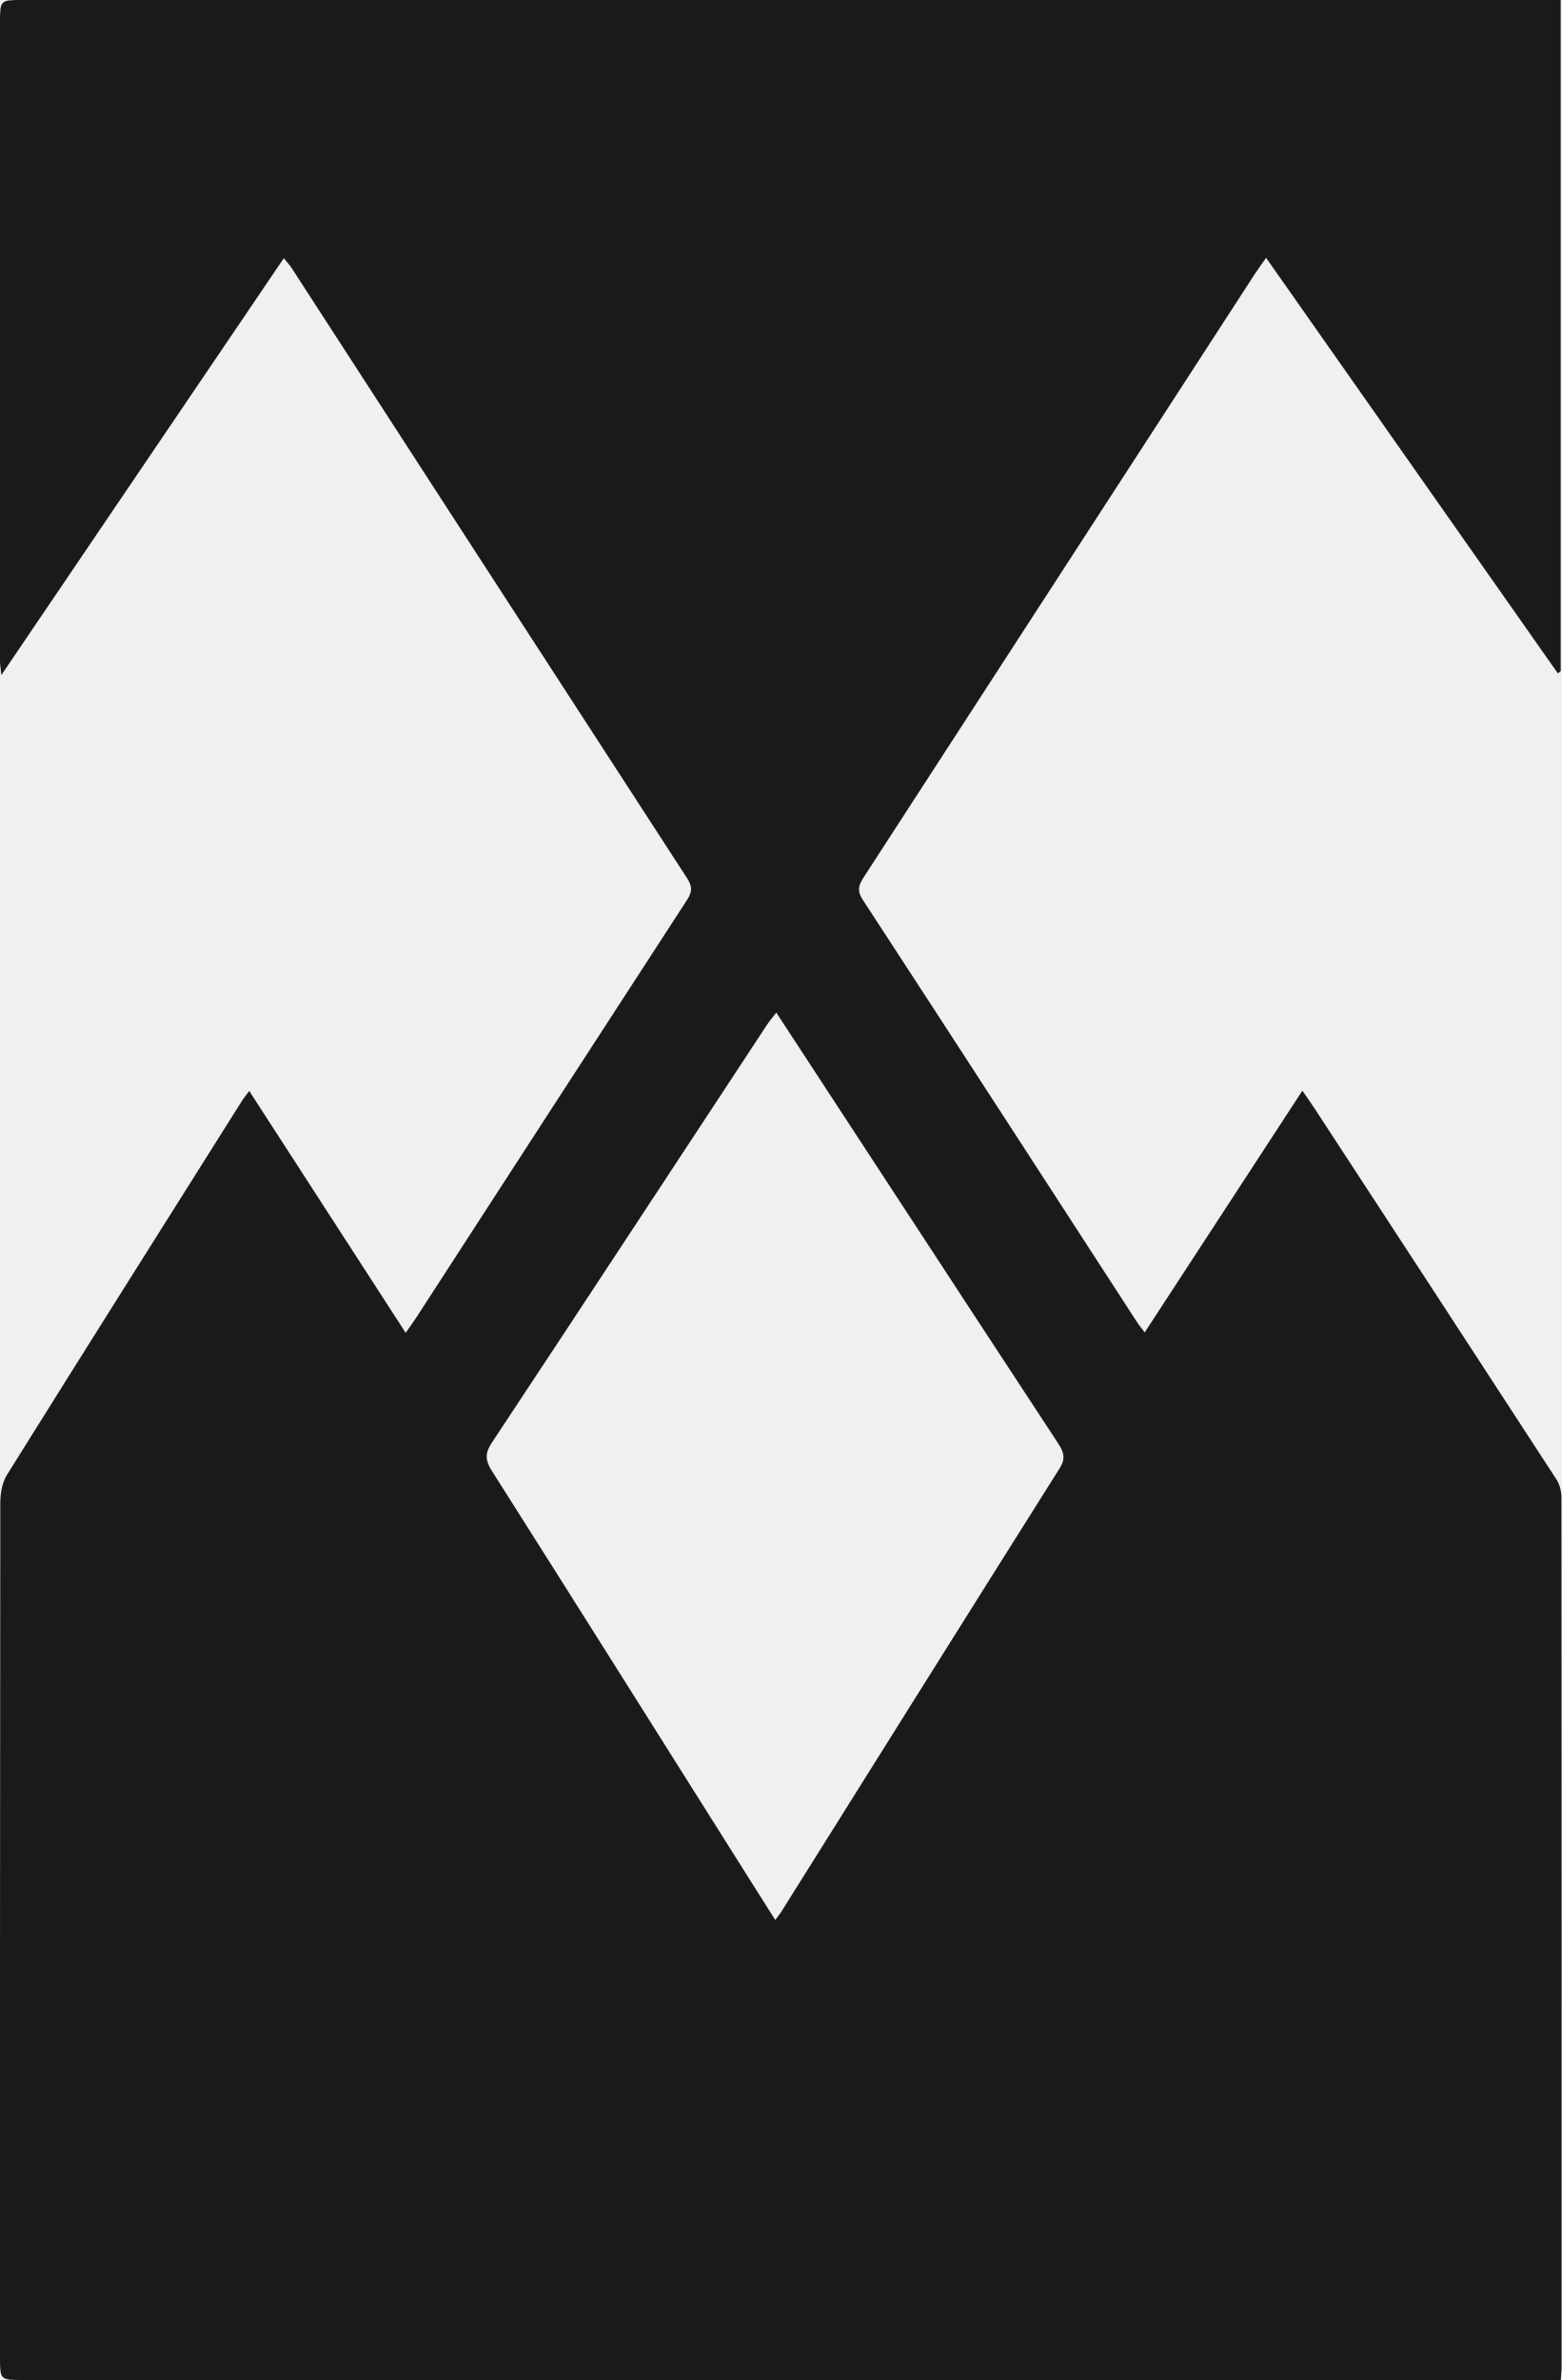
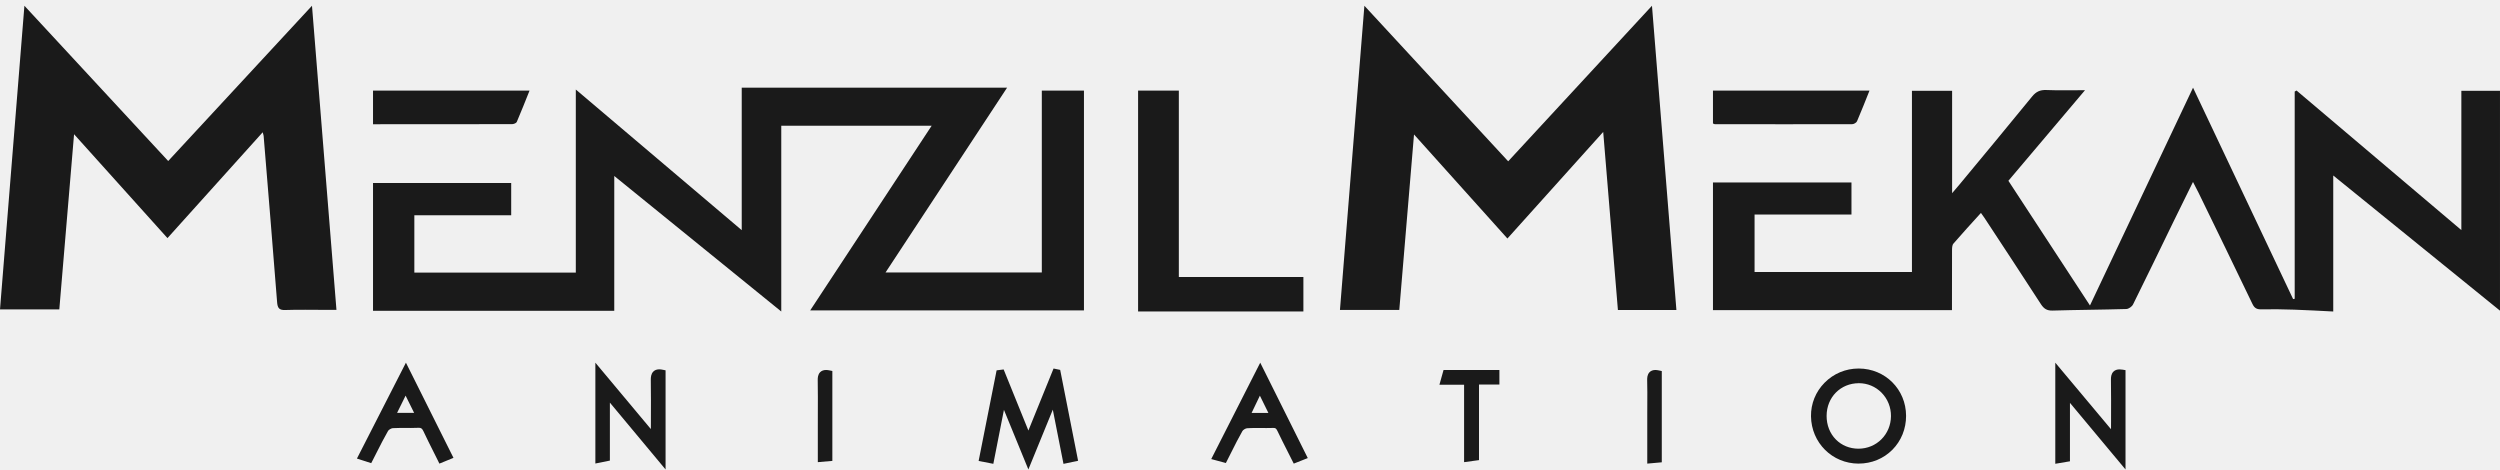
- <svg xmlns="http://www.w3.org/2000/svg" width="42" height="64" viewBox="0 0 42 64" fill="none">
-   <path d="M41.977 64C41.767 64 41.611 64 41.454 64C27.843 64 14.232 64 0.622 64C0.001 64 0 63.999 0 63.388C0 55.734 -0.001 48.079 0.008 40.424C0.008 40.168 0.055 39.873 0.186 39.662C2.285 36.298 4.402 32.945 6.516 29.59C6.557 29.525 6.606 29.466 6.703 29.336C8.109 31.509 9.489 33.644 10.91 35.84C11.029 35.67 11.118 35.55 11.199 35.425C13.623 31.685 16.044 27.942 18.474 24.206C18.617 23.986 18.626 23.842 18.481 23.619C14.931 18.151 11.388 12.679 7.843 7.207C7.795 7.132 7.731 7.066 7.633 6.943C5.103 10.674 2.602 14.366 0.036 18.153C0.016 17.955 0 17.87 0 17.784C-0.001 12.067 0 6.35 0 0.633C0 0 0.001 0 0.604 0C14.215 0 27.826 0 41.436 0C41.606 0 41.776 0 41.975 0C41.975 6.054 41.975 12.051 41.975 18.048C41.949 18.068 41.924 18.089 41.899 18.109C39.296 14.403 36.695 10.699 34.051 6.933C33.923 7.117 33.824 7.251 33.733 7.391C30.238 12.782 26.745 18.172 23.248 23.561C23.114 23.767 23.026 23.924 23.2 24.19C25.671 27.975 28.126 31.771 30.587 35.564C30.636 35.64 30.697 35.709 30.787 35.829C32.2 33.662 33.592 31.529 35.027 29.329C35.161 29.524 35.266 29.67 35.364 29.821C37.532 33.141 39.701 36.46 41.862 39.785C41.948 39.918 41.995 40.104 41.995 40.265C42.001 48.047 42 55.829 41.999 63.61C42 63.718 41.988 63.826 41.977 64ZM20.851 51.63C20.941 51.506 20.981 51.458 21.015 51.405C23.509 47.429 25.998 43.45 28.501 39.48C28.675 39.205 28.602 39.032 28.452 38.804C26.902 36.445 25.359 34.082 23.814 31.72C22.843 30.235 21.872 28.751 20.878 27.23C20.778 27.36 20.697 27.453 20.63 27.555C18.163 31.303 15.703 35.056 13.226 38.798C13.037 39.084 13.05 39.272 13.229 39.553C15.564 43.236 17.885 46.928 20.21 50.617C20.412 50.936 20.615 51.255 20.851 51.63Z" fill="#1A1A1A" />
+ <svg xmlns="http://www.w3.org/2000/svg" width="213" height="40" viewBox="0 0 213 40" fill="none">
+   <g clip-path="url(#clip0_117_2251)">
+     <path d="M177.643 7.685C175.4 10.338 173.269 12.857 171.115 15.403C173.421 18.928 175.714 22.434 178.065 26.026C180.994 19.838 183.882 13.733 186.847 7.471C189.729 13.557 192.551 19.52 195.373 25.481C195.418 25.473 195.463 25.465 195.508 25.456C195.508 19.571 195.508 13.687 195.508 7.801C195.561 7.772 195.612 7.742 195.664 7.712C200.306 11.642 204.947 15.572 209.707 19.602C209.707 15.57 209.707 11.681 209.707 7.738C210.854 7.738 211.917 7.738 212.999 7.738C212.999 13.958 212.999 20.144 212.999 26.469C208.245 22.615 203.578 18.832 198.793 14.953C198.793 18.868 198.793 22.638 198.793 26.54C197.629 26.484 196.546 26.417 195.462 26.383C194.529 26.352 193.594 26.337 192.66 26.355C192.279 26.363 192.081 26.256 191.907 25.894C190.391 22.73 188.85 19.577 187.316 16.423C187.182 16.15 187.039 15.883 186.843 15.502C186.243 16.724 185.695 17.831 185.153 18.941C184.017 21.273 182.891 23.613 181.736 25.936C181.644 26.122 181.363 26.321 181.163 26.328C179.07 26.39 176.975 26.399 174.881 26.461C174.397 26.476 174.136 26.301 173.884 25.911C172.293 23.45 170.679 21.006 169.07 18.556C168.993 18.439 168.908 18.326 168.776 18.14C167.969 19.034 167.184 19.883 166.43 20.758C166.317 20.89 166.314 21.146 166.313 21.345C166.304 22.801 166.308 24.257 166.308 25.713C166.308 25.937 166.308 26.159 166.308 26.424C159.488 26.424 152.742 26.424 145.945 26.424C145.945 22.801 145.945 19.194 145.945 15.545C149.876 15.545 153.79 15.545 157.745 15.545C157.745 16.448 157.745 17.329 157.745 18.28C154.994 18.28 152.259 18.28 149.489 18.28C149.489 19.942 149.489 21.537 149.489 23.177C153.934 23.177 158.389 23.177 162.897 23.177C162.897 18.051 162.897 12.922 162.897 7.737C164.052 7.737 165.154 7.737 166.32 7.737C166.32 10.598 166.32 13.435 166.32 16.46C166.607 16.122 166.777 15.927 166.942 15.728C169.009 13.23 171.088 10.74 173.134 8.225C173.474 7.806 173.82 7.65 174.346 7.67C175.379 7.712 176.414 7.685 177.643 7.685Z" fill="#1A1A1A" />
+     <path d="M140.748 0.49C141.451 9.226 142.139 17.8 142.83 26.414C141.14 26.414 139.529 26.414 137.846 26.414C137.432 21.409 137.02 16.424 136.593 11.24C133.814 14.332 131.149 17.297 128.432 20.321C125.803 17.392 123.19 14.482 120.474 11.456C120.048 16.533 119.636 21.457 119.219 26.409C117.537 26.409 115.886 26.409 114.164 26.409C114.856 17.791 115.545 9.217 116.246 0.491C120.385 4.969 124.426 9.339 128.497 13.743C132.568 9.339 136.599 4.979 140.748 0.49Z" fill="#1A1A1A" />
+     <path d="M159.281 7.719C158.916 8.627 158.584 9.487 158.218 10.331C158.164 10.454 157.947 10.58 157.805 10.58C153.902 10.59 150 10.585 146.096 10.579C146.058 10.579 146.02 10.55 145.945 10.52C145.945 9.614 145.945 8.694 145.945 7.719C150.358 7.719 154.765 7.719 159.281 7.719Z" fill="#1A1A1A" />
+     <path d="M52.335 26.481C45.422 26.481 38.624 26.481 31.781 26.481C31.781 22.832 31.781 19.23 31.781 15.589C35.705 15.589 39.614 15.589 43.554 15.589C43.554 16.504 43.554 17.388 43.554 18.342C40.798 18.342 38.067 18.342 35.302 18.342C35.302 20.003 35.302 21.594 35.302 23.224C39.871 23.224 44.426 23.224 49.059 23.224C49.059 18.092 49.059 12.956 49.059 7.627C53.843 11.682 58.488 15.619 63.195 19.609C63.195 15.53 63.195 11.526 63.195 7.471C70.671 7.471 78.184 7.471 85.803 7.471C82.334 12.746 78.913 17.945 75.447 23.215C79.922 23.215 84.318 23.215 88.762 23.215C88.762 18.061 88.762 12.913 88.762 7.718C89.975 7.718 91.144 7.718 92.353 7.718C92.353 13.937 92.353 20.164 92.353 26.447C84.632 26.447 76.904 26.447 69.028 26.447C72.49 21.185 75.911 15.984 79.379 10.71C75.081 10.71 70.867 10.71 66.564 10.71C66.564 15.927 66.564 21.147 66.564 26.54C61.759 22.64 57.093 18.855 52.336 14.995C52.335 18.869 52.335 22.653 52.335 26.481Z" fill="#1A1A1A" />
+     <path d="M26.581 0.49C27.28 9.185 27.969 17.732 28.666 26.401C28.319 26.401 28.021 26.401 27.723 26.401C26.581 26.401 25.437 26.373 24.296 26.413C23.765 26.432 23.648 26.226 23.609 25.741C23.241 21.019 22.848 16.3 22.462 11.581C22.457 11.524 22.434 11.469 22.383 11.269C19.655 14.302 16.987 17.264 14.268 20.287C11.651 17.377 9.035 14.468 6.31 11.436C5.885 16.487 5.471 21.41 5.053 26.363C3.371 26.363 1.74 26.363 0 26.363C0.69 17.78 1.378 9.225 2.08 0.491C6.219 4.96 10.257 9.32 14.331 13.719C18.398 9.328 22.441 4.962 26.581 0.49Z" fill="#1A1A1A" />
+     <path d="M100.437 23.603C104.038 23.603 107.524 23.603 111.049 23.603C111.049 24.589 111.049 25.539 111.049 26.538C106.356 26.538 101.681 26.538 96.965 26.538C96.965 20.269 96.965 14.014 96.965 7.719C98.098 7.719 99.229 7.719 100.437 7.719C100.437 12.982 100.437 18.251 100.437 23.603Z" fill="#1A1A1A" />
+     <path d="M31.781 10.585C31.781 9.599 31.781 8.683 31.781 7.719C36.205 7.719 40.615 7.719 45.117 7.719C44.75 8.63 44.406 9.517 44.029 10.389C43.986 10.492 43.767 10.575 43.63 10.577C39.705 10.586 35.78 10.585 31.781 10.585Z" fill="#1A1A1A" />
+     <path d="M85.536 34.918L84.632 39.517L83.379 39.273L84.911 31.554L85.511 31.477L87.619 36.681L89.763 31.398L90.327 31.514L91.854 39.258L90.609 39.521L89.699 34.905L87.617 39.998L85.536 34.918Z" fill="#1A1A1A" />
+     <path d="M91.481 38.964C91.241 39.015 91.069 39.051 90.844 39.098C90.502 37.379 90.167 35.688 89.798 33.828C89.046 35.655 88.361 37.318 87.618 39.127C86.873 37.319 86.187 35.659 85.437 33.841C85.069 35.7 84.738 37.374 84.396 39.101C84.181 39.059 84.006 39.025 83.754 38.977C84.23 36.595 84.704 34.224 85.178 31.854C85.225 31.848 85.274 31.842 85.321 31.835C86.068 33.668 86.816 35.499 87.62 37.471C88.434 35.477 89.191 33.625 89.948 31.773C89.985 31.781 90.021 31.788 90.058 31.796C90.526 34.158 90.996 36.519 91.481 38.964Z" fill="#1A1A1A" />
+     <path d="M158.346 39.5C156.104 39.492 154.326 37.721 154.297 35.468C154.283 34.394 154.694 33.379 155.451 32.611C156.22 31.83 157.252 31.398 158.355 31.398H158.369C160.622 31.406 162.392 33.175 162.398 35.426C162.401 36.533 161.985 37.562 161.227 38.324C160.472 39.081 159.455 39.498 158.359 39.498H158.346V39.5ZM158.374 32.649C156.814 32.651 155.633 33.845 155.627 35.428C155.624 36.214 155.905 36.933 156.42 37.45C156.916 37.951 157.597 38.228 158.337 38.229C159.885 38.229 161.1 37.009 161.111 35.453C161.116 34.694 160.829 33.983 160.304 33.452C159.79 32.933 159.105 32.648 158.377 32.648V32.336L158.374 32.649Z" fill="#1A1A1A" />
+     <path d="M162.148 35.366C162.154 37.48 160.511 39.133 158.408 39.127C156.344 39.12 154.696 37.478 154.67 35.403C154.644 33.332 156.337 31.641 158.43 31.648C160.512 31.656 162.142 33.285 162.148 35.366ZM155.376 35.364C155.37 37.135 156.67 38.477 158.398 38.48C160.108 38.484 161.473 37.119 161.484 35.394C161.497 33.667 160.134 32.272 158.435 32.273C156.707 32.275 155.383 33.613 155.376 35.364Z" fill="#1A1A1A" />
+     <path d="M51.962 34.303V39.242L50.725 39.492V30.9L55.454 36.557L55.457 35.832C55.461 34.695 55.465 33.519 55.448 32.364C55.446 32.158 55.464 31.859 55.661 31.659C55.785 31.532 55.956 31.467 56.166 31.467C56.254 31.467 56.35 31.478 56.458 31.501L56.707 31.552V39.999L51.962 34.303Z" fill="#1A1A1A" />
+     <path d="M51.591 33.45C51.591 35.406 51.591 37.18 51.591 38.974C51.367 39.018 51.191 39.055 50.975 39.098C50.975 36.685 50.975 34.305 50.975 31.773C52.556 33.658 54.062 35.452 55.654 37.349C55.678 37.07 55.704 36.901 55.705 36.732C55.709 35.28 55.72 33.827 55.699 32.374C55.693 31.908 55.843 31.722 56.334 31.823C56.334 34.213 56.334 36.588 56.334 39.127C54.727 37.202 53.215 35.393 51.591 33.45Z" fill="#1A1A1A" />
+     <path d="M176.36 34.324V39.302L175.111 39.514V30.9L179.859 36.57C179.86 36.342 179.86 36.116 179.862 35.888C179.865 34.731 179.87 33.533 179.852 32.357C179.848 32.156 179.867 31.864 180.061 31.666C180.188 31.537 180.364 31.471 180.586 31.471C180.661 31.471 180.74 31.479 180.831 31.493L181.094 31.536V39.999L176.36 34.324Z" fill="#1A1A1A" />
+     <path d="M176.106 33.462C176.106 35.429 176.106 37.216 176.106 39.022C175.878 39.06 175.7 39.09 175.484 39.127C175.484 36.703 175.484 34.314 175.484 31.773C177.081 33.673 178.591 35.47 180.176 37.354C180.204 37.106 180.234 36.959 180.234 36.811C180.238 35.328 180.25 33.843 180.228 32.36C180.22 31.915 180.365 31.736 180.844 31.814C180.844 34.193 180.844 36.579 180.844 39.119C179.243 37.209 177.731 35.402 176.106 33.462Z" fill="#1A1A1A" />
+     <path d="M110.101 39.249C109.977 39.001 109.853 38.759 109.731 38.516C109.417 37.897 109.12 37.312 108.832 36.708C108.73 36.495 108.663 36.461 108.498 36.461H108.466C108.3 36.467 108.122 36.469 107.907 36.469C107.765 36.469 107.622 36.468 107.478 36.467C107.336 36.466 107.195 36.464 107.054 36.464C106.728 36.464 106.48 36.472 106.249 36.487C106.123 36.496 105.912 36.623 105.854 36.726C105.521 37.309 105.223 37.901 104.909 38.529C104.794 38.759 104.677 38.991 104.558 39.224L104.444 39.449L103.197 39.112L107.372 30.9L111.423 39.028L110.228 39.5L110.101 39.249ZM108.066 35.18L107.342 33.71L106.637 35.18H108.066Z" fill="#1A1A1A" />
+     <path d="M104.204 39.1C104 39.045 103.828 38.999 103.57 38.93C104.812 36.502 106.033 34.117 107.295 31.648C108.524 34.096 109.711 36.465 110.924 38.884C110.71 38.968 110.532 39.038 110.307 39.127C109.871 38.264 109.44 37.441 109.041 36.604C108.898 36.304 108.729 36.169 108.383 36.181C107.64 36.209 106.894 36.158 106.153 36.207C105.926 36.222 105.622 36.405 105.509 36.601C105.046 37.406 104.643 38.246 104.204 39.1ZM107.263 33.045C106.832 33.94 106.46 34.709 106.065 35.529C106.909 35.529 107.656 35.529 108.495 35.529C108.082 34.698 107.702 33.93 107.263 33.045Z" fill="#1A1A1A" />
+     <path d="M37.308 39.238C37.187 38.994 37.065 38.753 36.946 38.514C36.643 37.912 36.358 37.343 36.083 36.754C35.962 36.494 35.873 36.448 35.681 36.448C35.666 36.448 35.65 36.448 35.633 36.449C35.452 36.458 35.257 36.463 35.019 36.463C34.878 36.463 34.738 36.462 34.597 36.461C34.459 36.459 34.321 36.458 34.183 36.458C33.895 36.458 33.674 36.464 33.467 36.478C33.335 36.487 33.125 36.61 33.065 36.711C32.73 37.292 32.429 37.886 32.11 38.515C31.992 38.749 31.871 38.986 31.748 39.227L31.627 39.461L30.41 39.069L34.585 30.9L38.636 39.009L37.436 39.5L37.308 39.238ZM35.283 35.176L34.557 33.707L33.832 35.176H35.283Z" fill="#1A1A1A" />
+     <path d="M31.526 39.109C31.304 39.038 31.15 38.988 30.908 38.911C32.148 36.495 33.371 34.112 34.636 31.648C35.862 34.092 37.049 36.457 38.262 38.873C38.05 38.959 37.873 39.032 37.64 39.127C37.221 38.283 36.804 37.479 36.419 36.659C36.261 36.321 36.072 36.156 35.672 36.176C34.949 36.212 34.221 36.154 33.499 36.204C33.27 36.221 32.963 36.397 32.849 36.591C32.384 37.394 31.979 38.233 31.526 39.109ZM34.612 33.056C34.173 33.941 33.794 34.704 33.383 35.532C34.252 35.532 35.001 35.532 35.84 35.532C35.429 34.704 35.048 33.936 34.612 33.056Z" fill="#1A1A1A" />
+     <path d="M124.74 32.779H122.639L122.99 31.523H127.749V32.762H126.011V39.202L124.74 39.375V32.779Z" fill="#1A1A1A" />
+     <path d="M125.128 32.533C124.422 32.533 123.814 32.533 123.139 32.533C123.21 32.272 123.263 32.08 123.314 31.898C124.726 31.898 126.095 31.898 127.501 31.898C127.501 32.107 127.501 32.284 127.501 32.515C126.933 32.515 126.387 32.515 125.774 32.515C125.774 34.713 125.774 36.859 125.774 39.038C125.539 39.071 125.367 39.094 125.128 39.127C125.128 36.933 125.128 34.784 125.128 32.533Z" fill="#1A1A1A" />
+     <path d="M69.678 36.343C69.678 35.969 69.679 35.595 69.68 35.222C69.683 34.291 69.687 33.327 69.67 32.381C69.667 32.186 69.685 31.906 69.877 31.711C70.001 31.587 70.169 31.523 70.378 31.523C70.464 31.523 70.559 31.533 70.666 31.556L70.916 31.607V39.269L69.678 39.375V36.343Z" fill="#1A1A1A" />
+     <path d="M70.666 38.95C70.469 38.967 70.294 38.982 70.051 39.002C70.051 38.07 70.051 37.184 70.051 36.297C70.051 34.97 70.066 33.643 70.043 32.318C70.036 31.869 70.197 31.704 70.666 31.799C70.666 34.163 70.666 36.536 70.666 38.95Z" fill="#1A1A1A" />
+     <path d="M140.347 35.281C140.347 35 140.349 34.719 140.35 34.436C140.354 33.767 140.357 33.073 140.339 32.395C140.334 32.197 140.349 31.909 140.539 31.713C140.661 31.587 140.828 31.523 141.035 31.523C141.125 31.523 141.224 31.536 141.337 31.56L141.584 31.614V39.388L140.347 39.5V35.281Z" fill="#1A1A1A" />
+     <path d="M141.334 38.947C141.132 38.965 140.956 38.981 140.719 39.002C140.719 37.696 140.719 36.435 140.719 35.176C140.719 34.222 140.737 33.268 140.712 32.316C140.699 31.871 140.855 31.699 141.334 31.803C141.334 34.165 141.334 36.536 141.334 38.947Z" fill="#1A1A1A" />
+   </g>
+   <defs>
+     <clipPath id="clip0_117_2251">
+       <rect width="213" height="40" fill="white" />
+     </clipPath>
+   </defs>
</svg>
